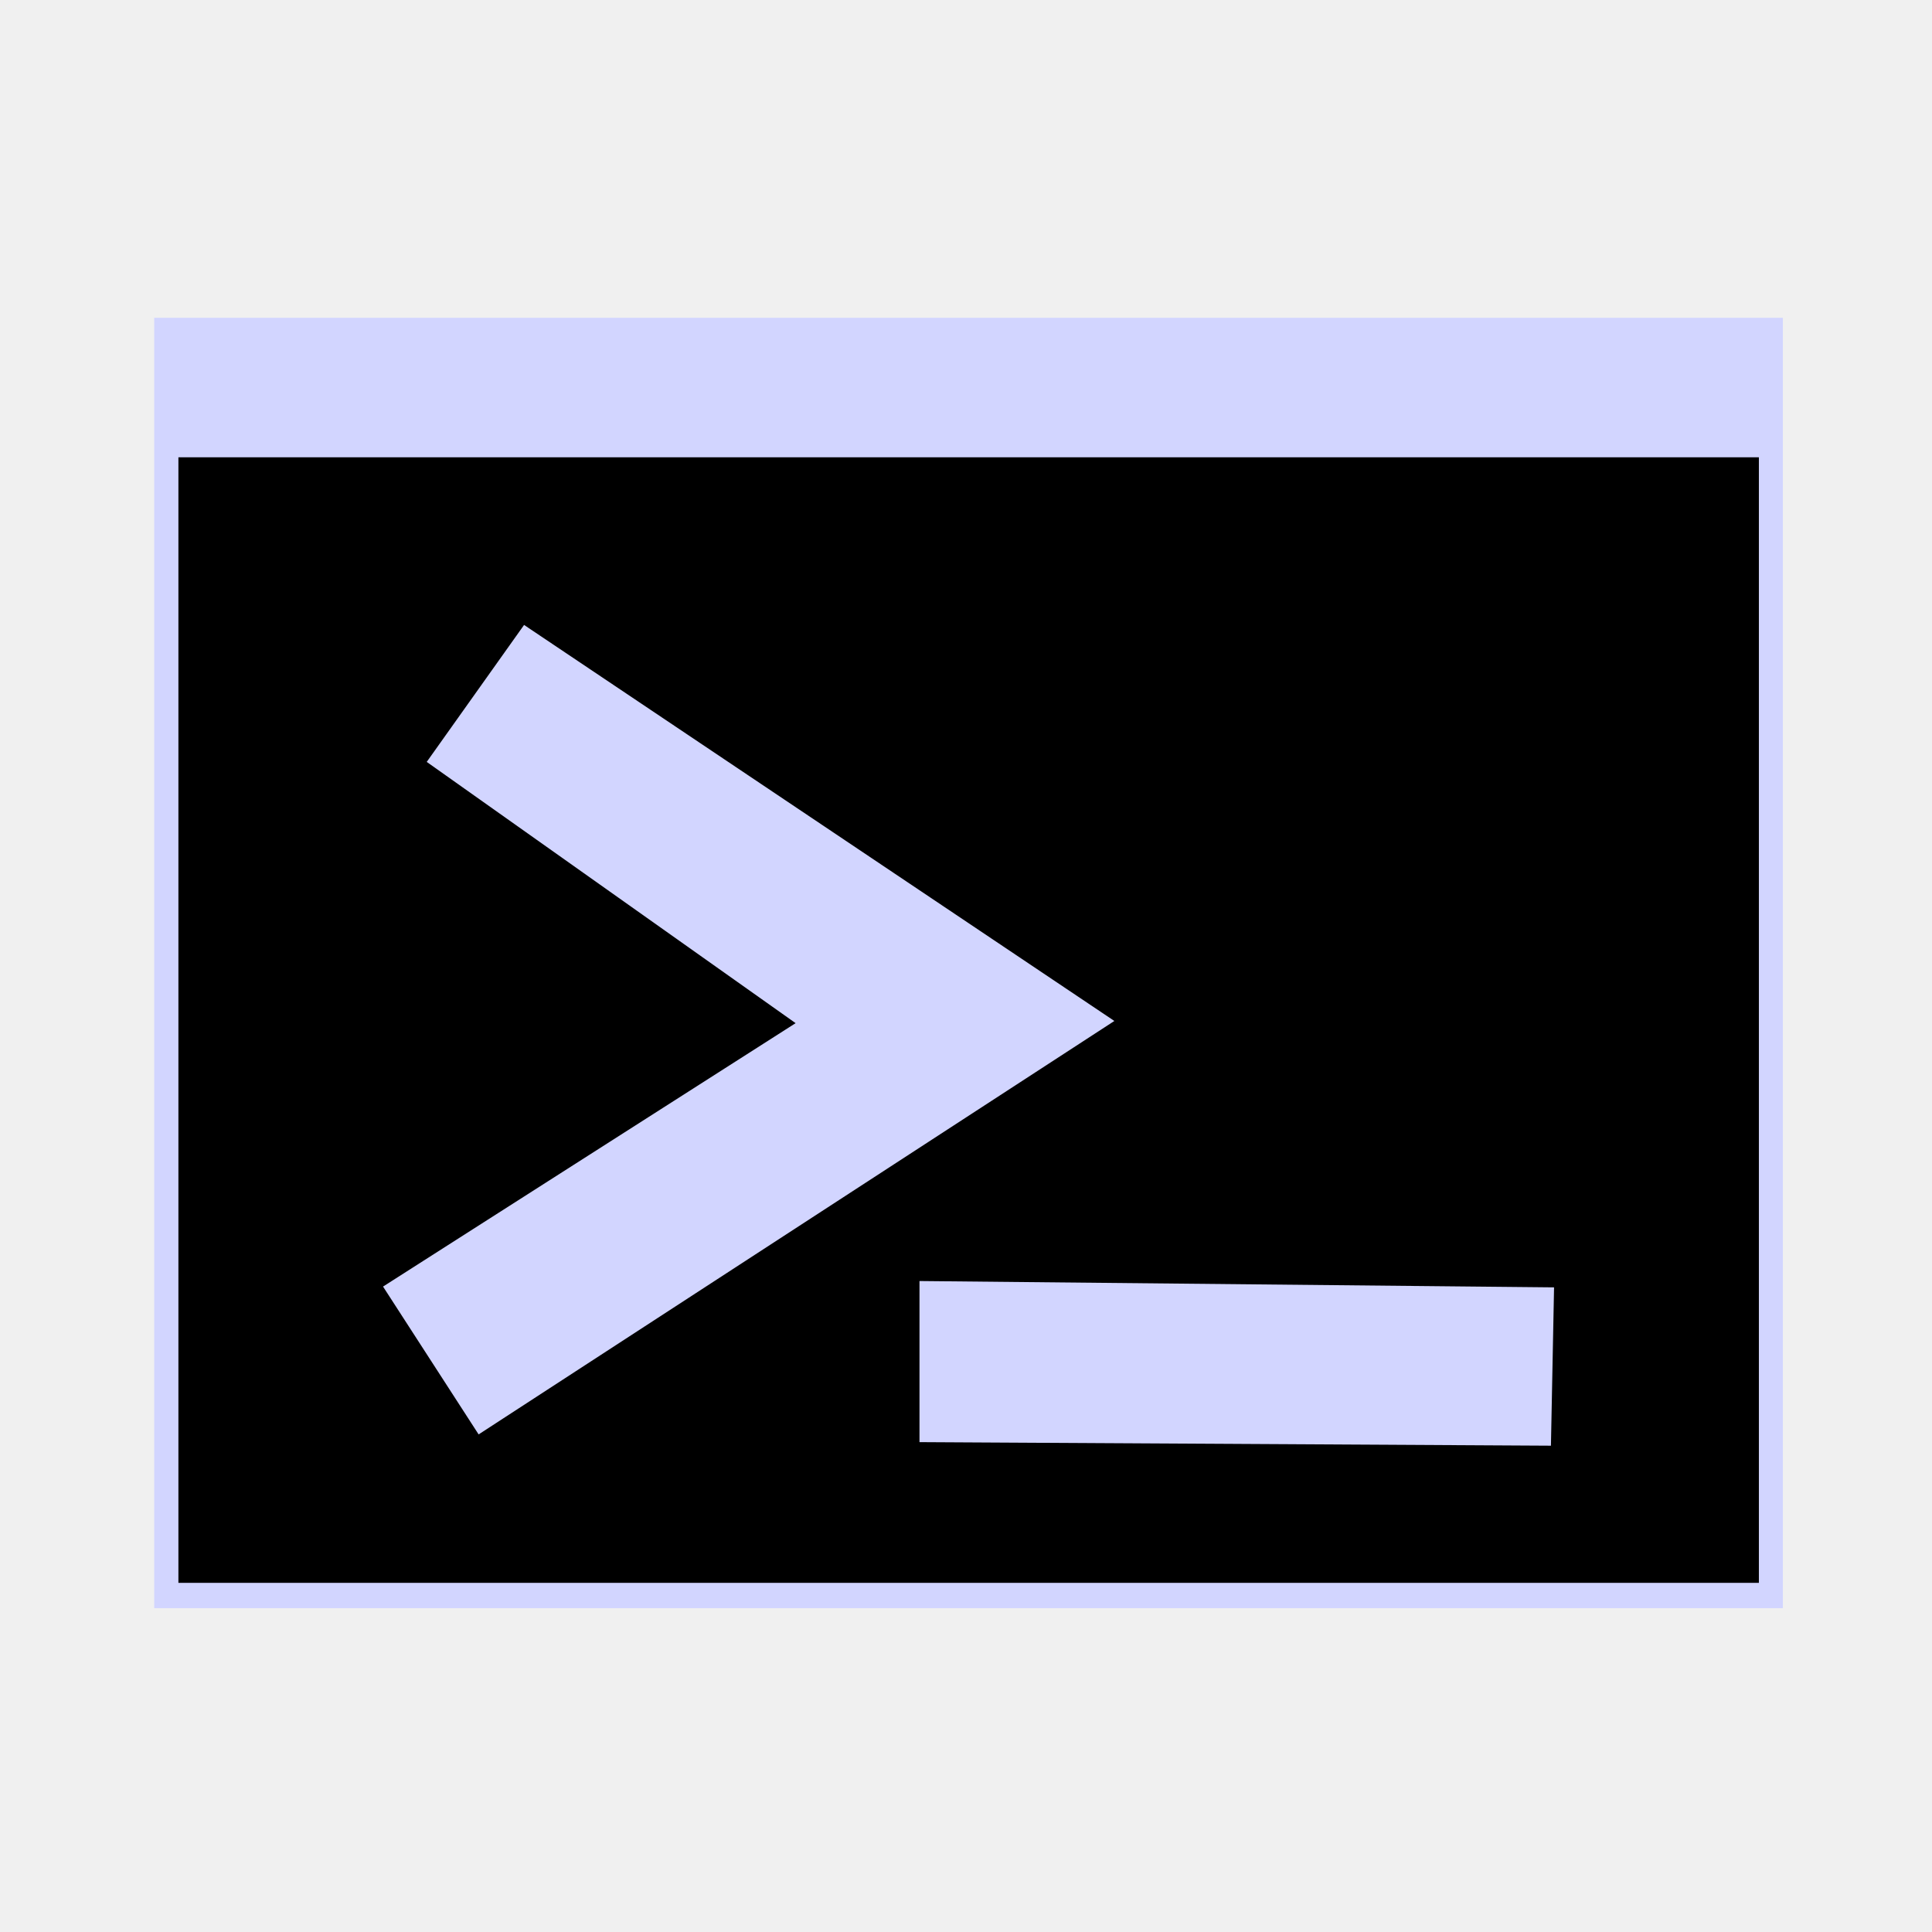
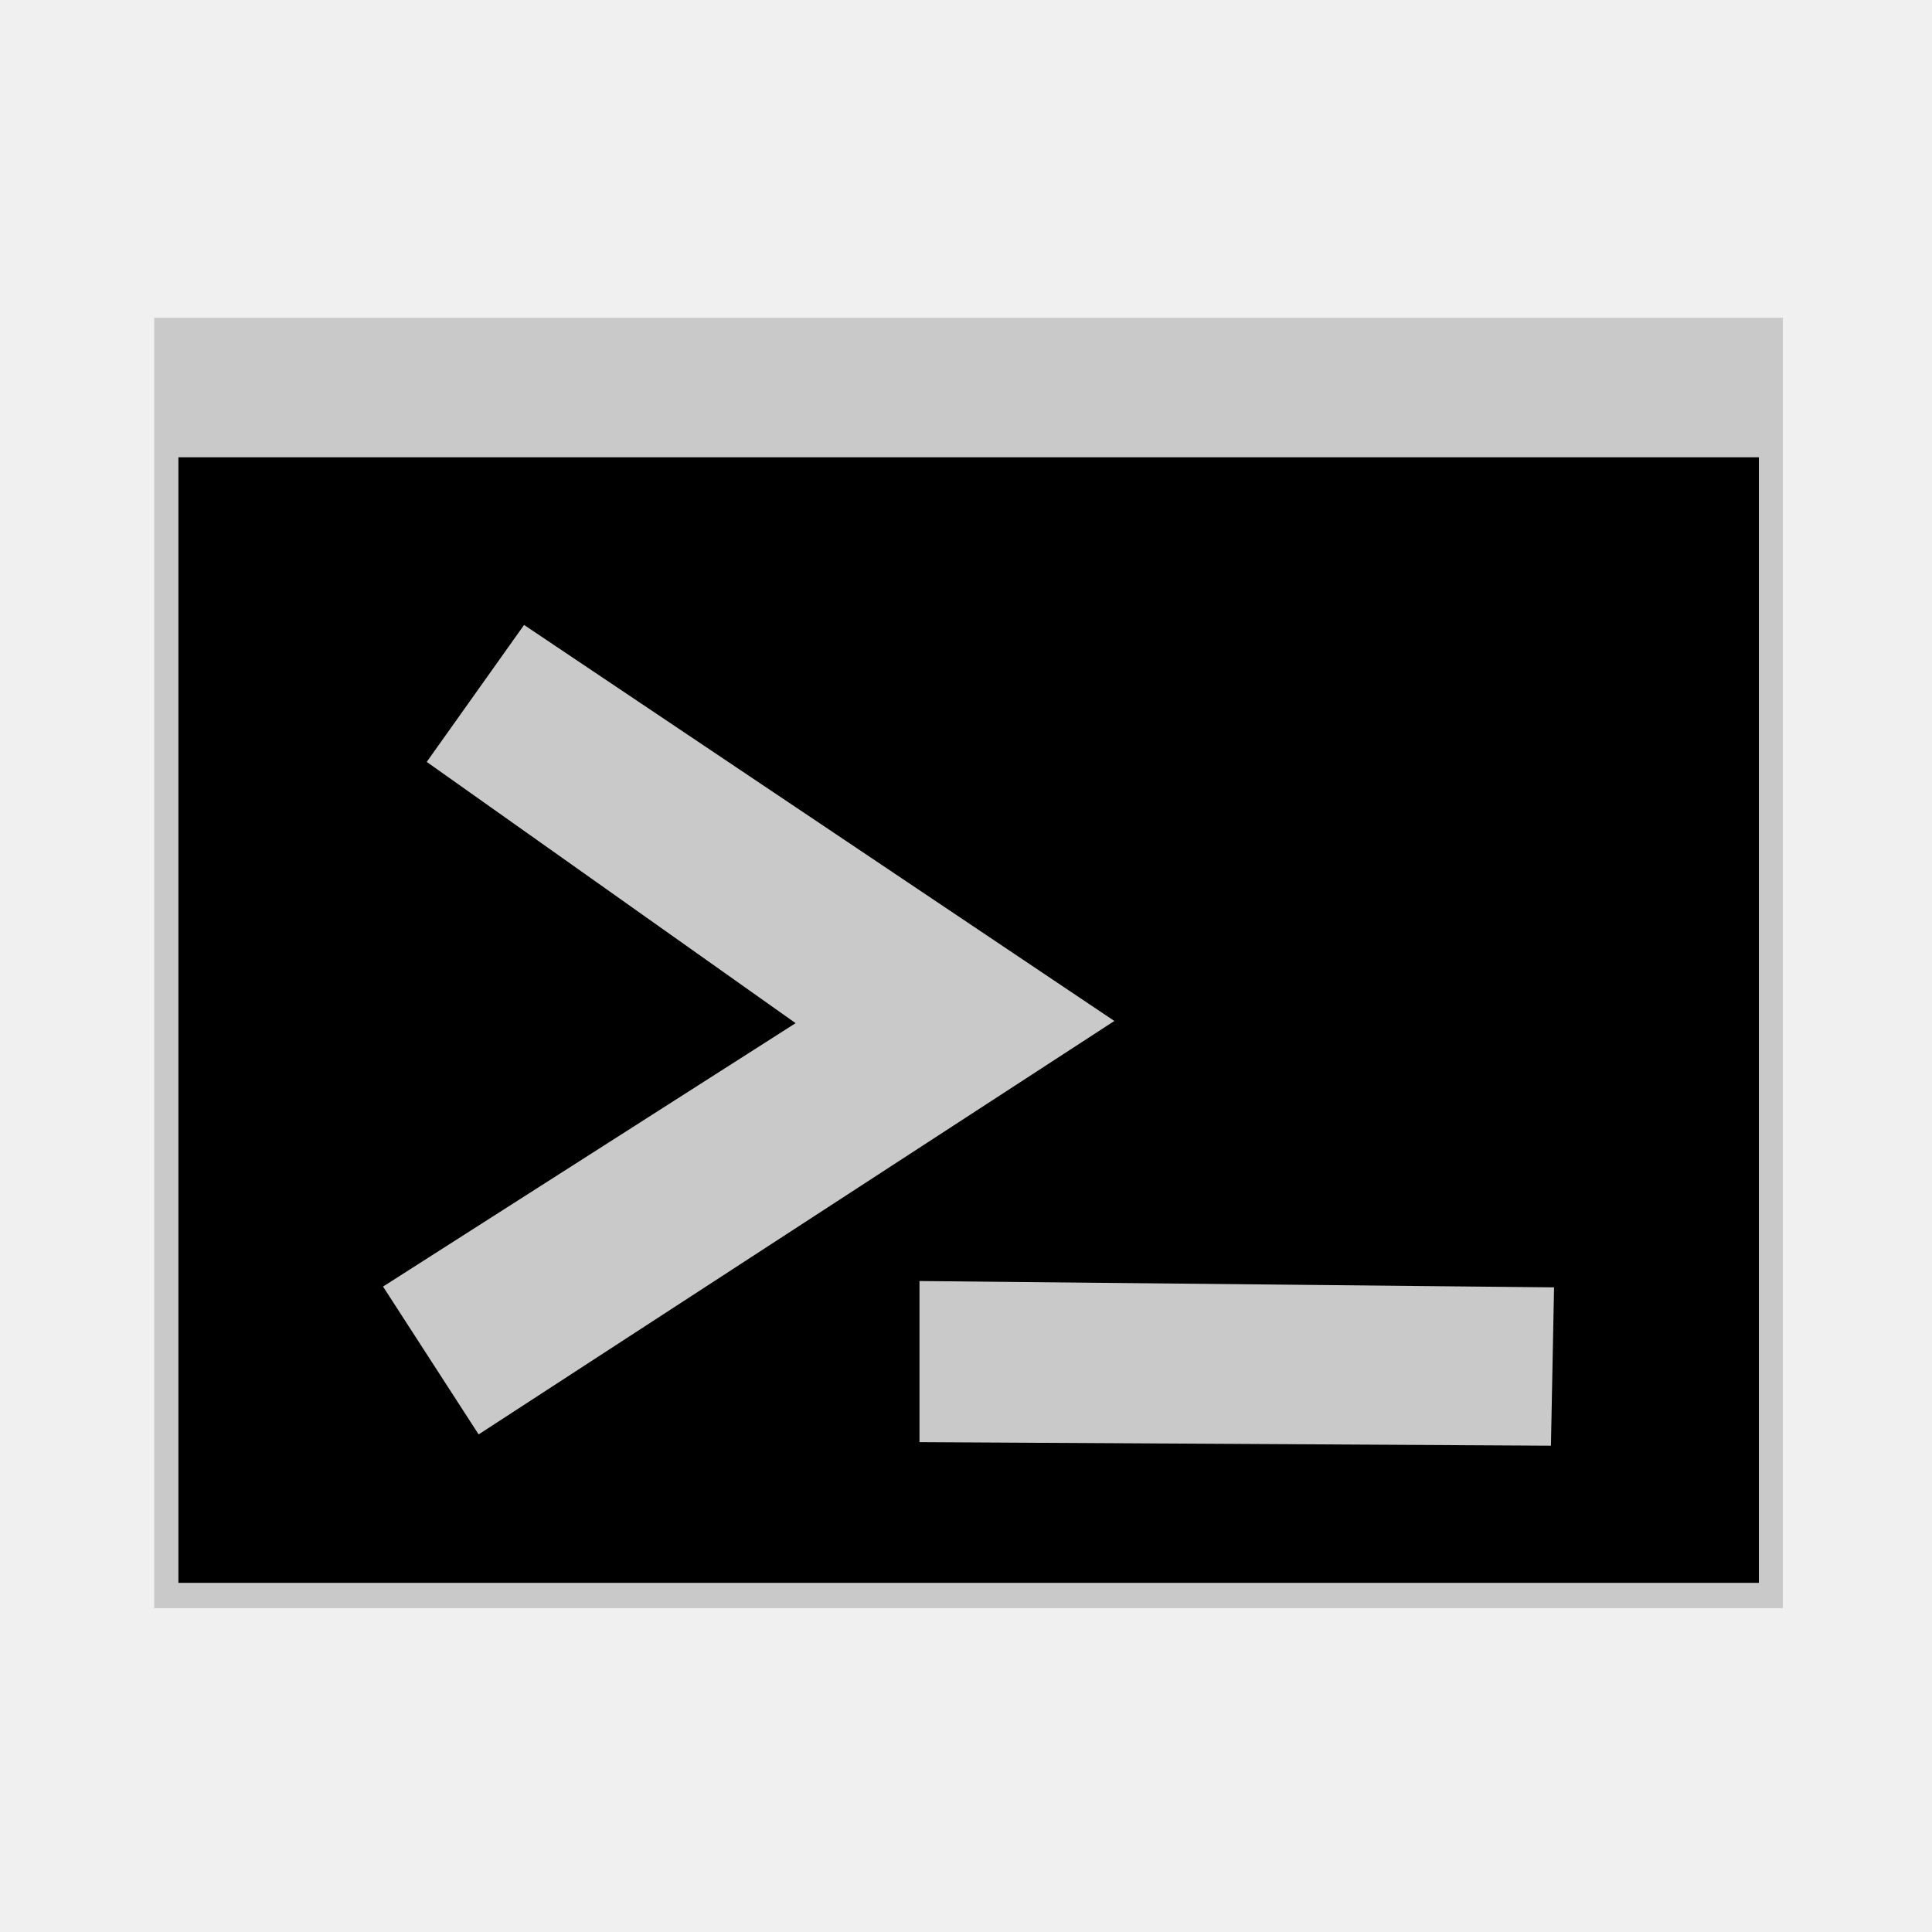
<svg xmlns="http://www.w3.org/2000/svg" viewBox="0 0 15 15" version="1.1" id="svg9512">
  <defs id="defs9516" />
  <g stroke="none" stroke-width="1" fill="none" fill-rule="evenodd" id="g9510" transform="matrix(0.9979806,0,0,0.9979806,0.0016538,0.09175148)" style="display:inline;fill:#a1a1a1;fill-opacity:1">
    <g transform="matrix(1.5176,0,0,1.5397,-4.1302,-3.9124)" fill="#ffffff" stroke-width="1" id="g9508" style="display:inline;fill:#a1a1a1;fill-opacity:1">
-       <rect style="display:inline;fill:#d2d5ff;fill-opacity:1;fill-rule:evenodd;stroke-width:0.452" id="rect18171" width="8.349" height="6.52" x="3.511" y="4.087" />
+       <rect style="display:inline;fill:#c9c9c9;fill-opacity:1;fill-rule:evenodd;stroke-width:0.452" id="rect18171" width="8.349" height="6.52" x="3.511" y="4.087" />
      <path d="m 3.635,10.479 h 8.102 V 4.792 h -8.102 z m 3.799,-1.525 1.53e-5,0.814 3.237,0.018 0.016,-0.8 z m 0.999,-1.314 -3.026,-2.001 -0.499,0.692 1.891,1.32 -2.115,1.331 0.49,0.747 z" id="path9506" style="display:inline;fill:#000000;fill-opacity:1;fill-rule:evenodd;stroke:none;stroke-width:1;stroke-miterlimit:4;stroke-dasharray:none;stroke-opacity:0.496" />
    </g>
  </g>
</svg>
